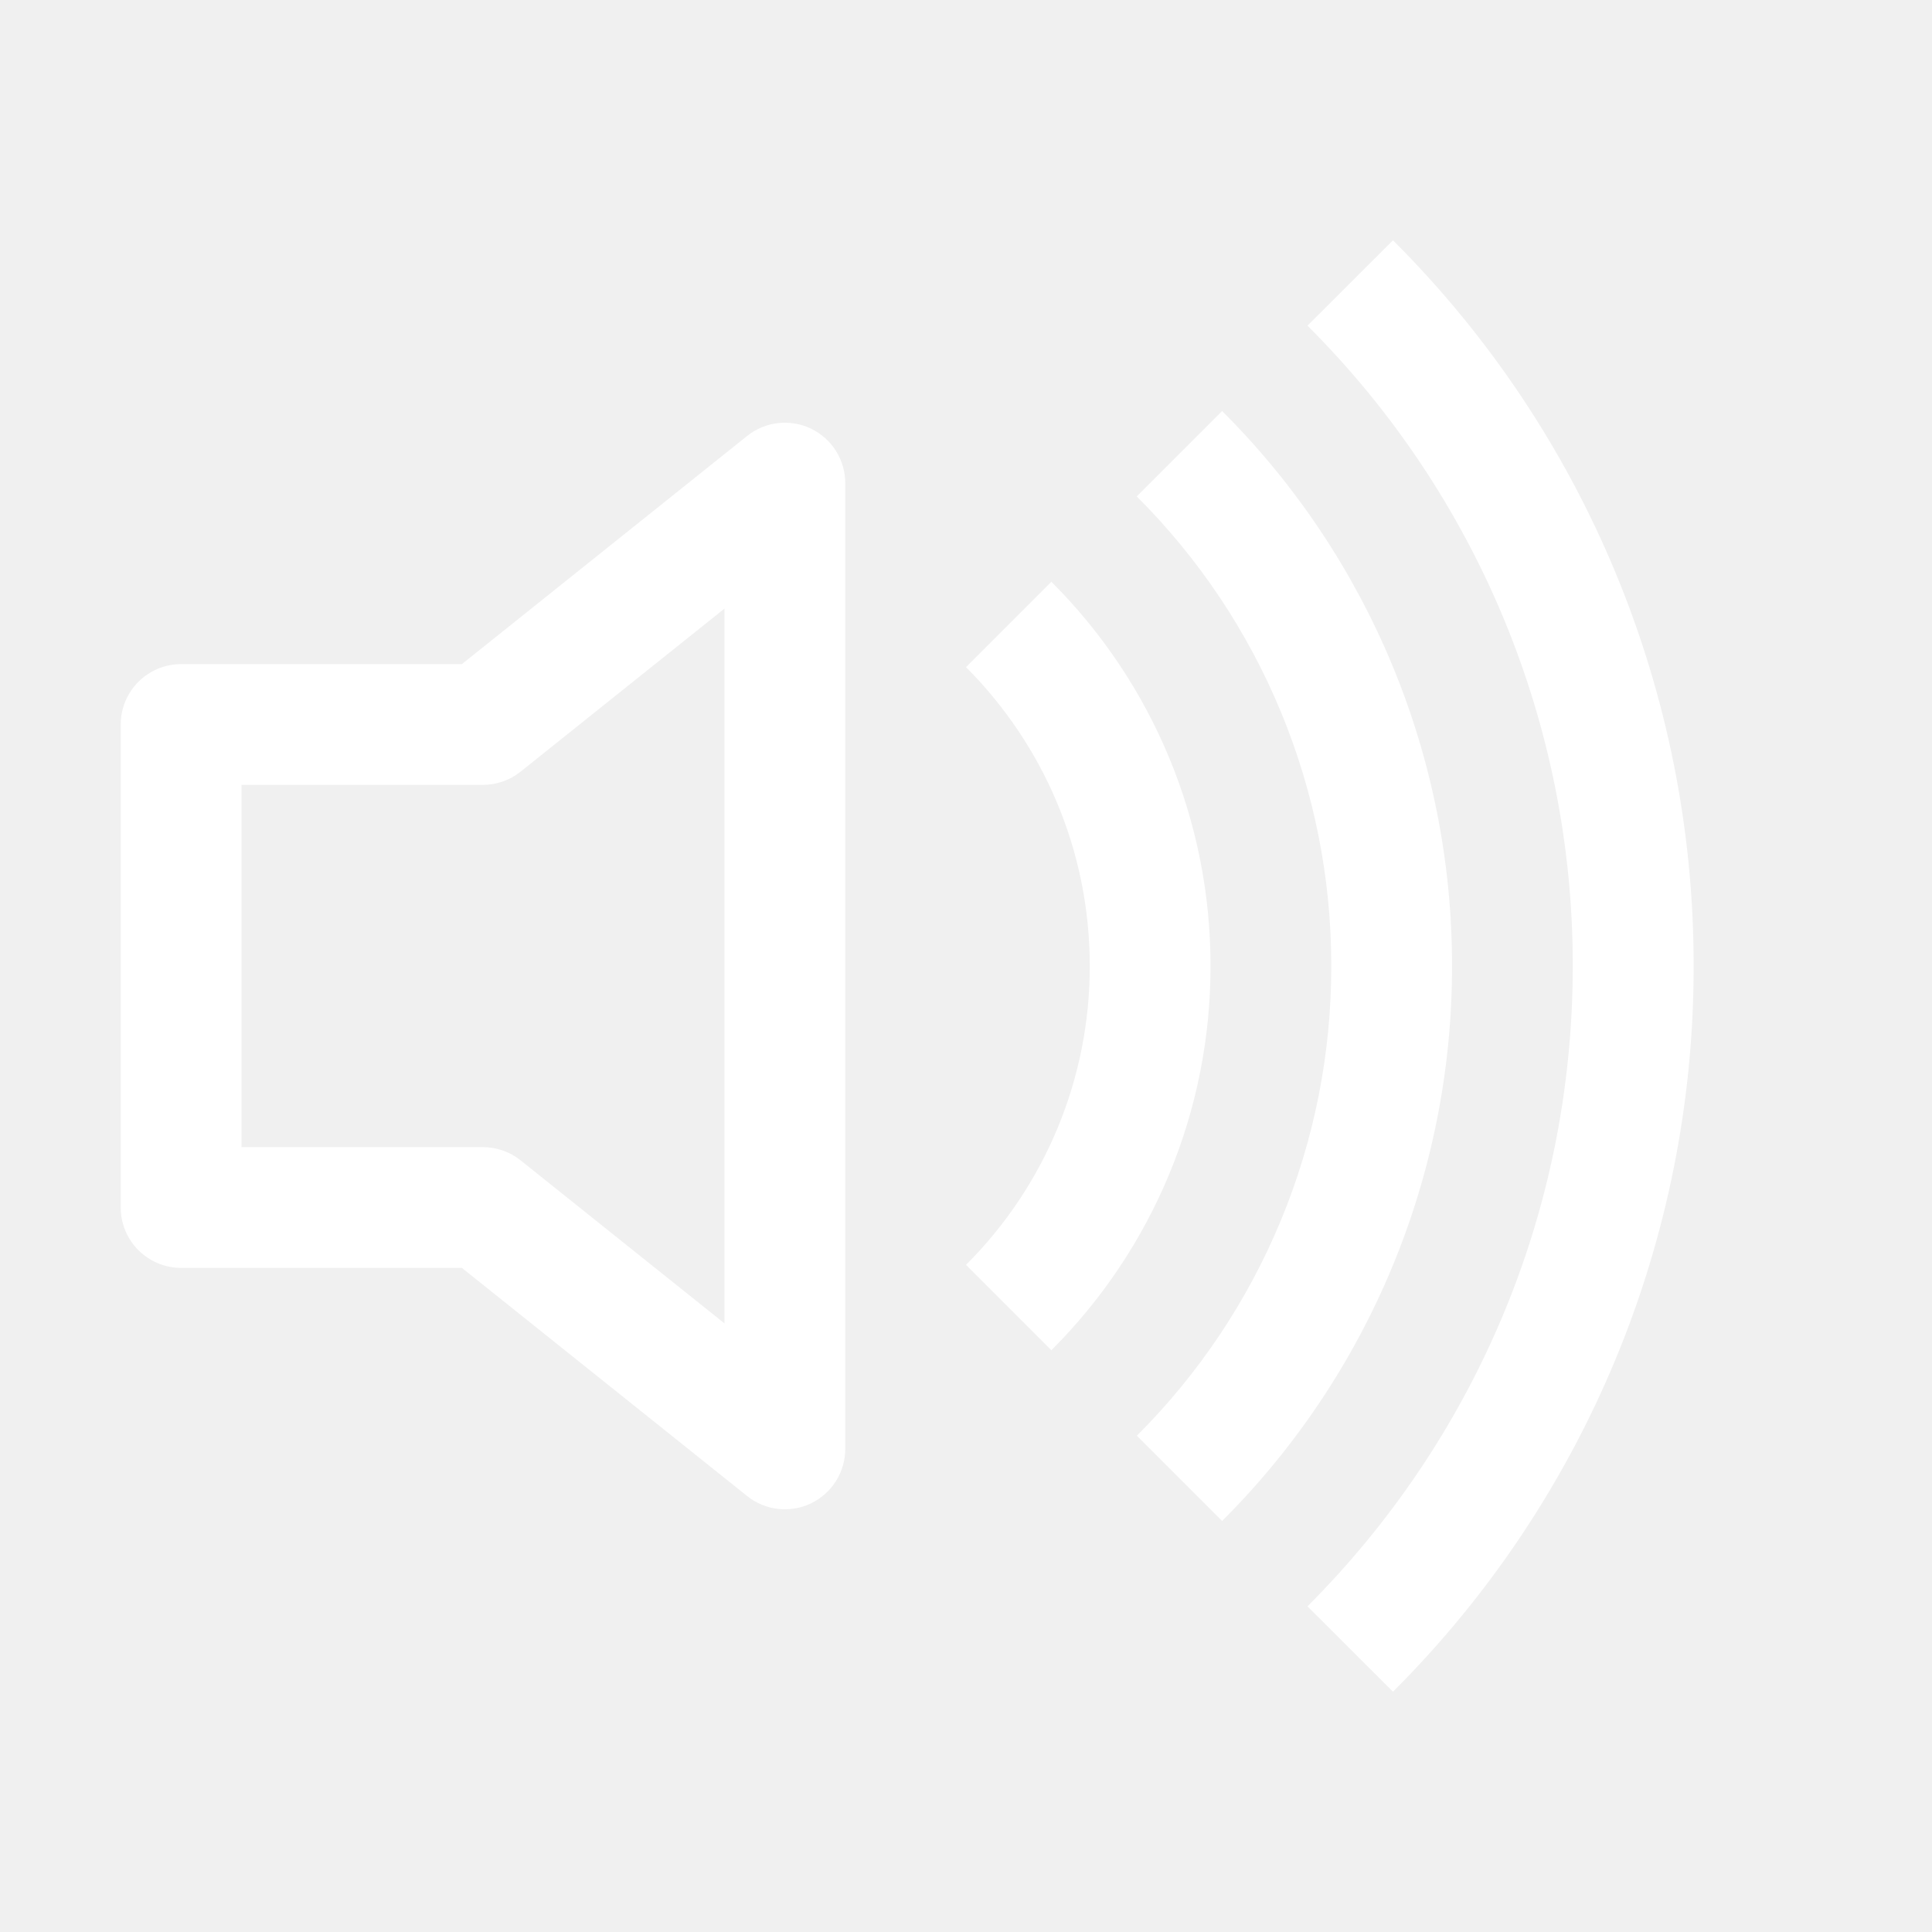
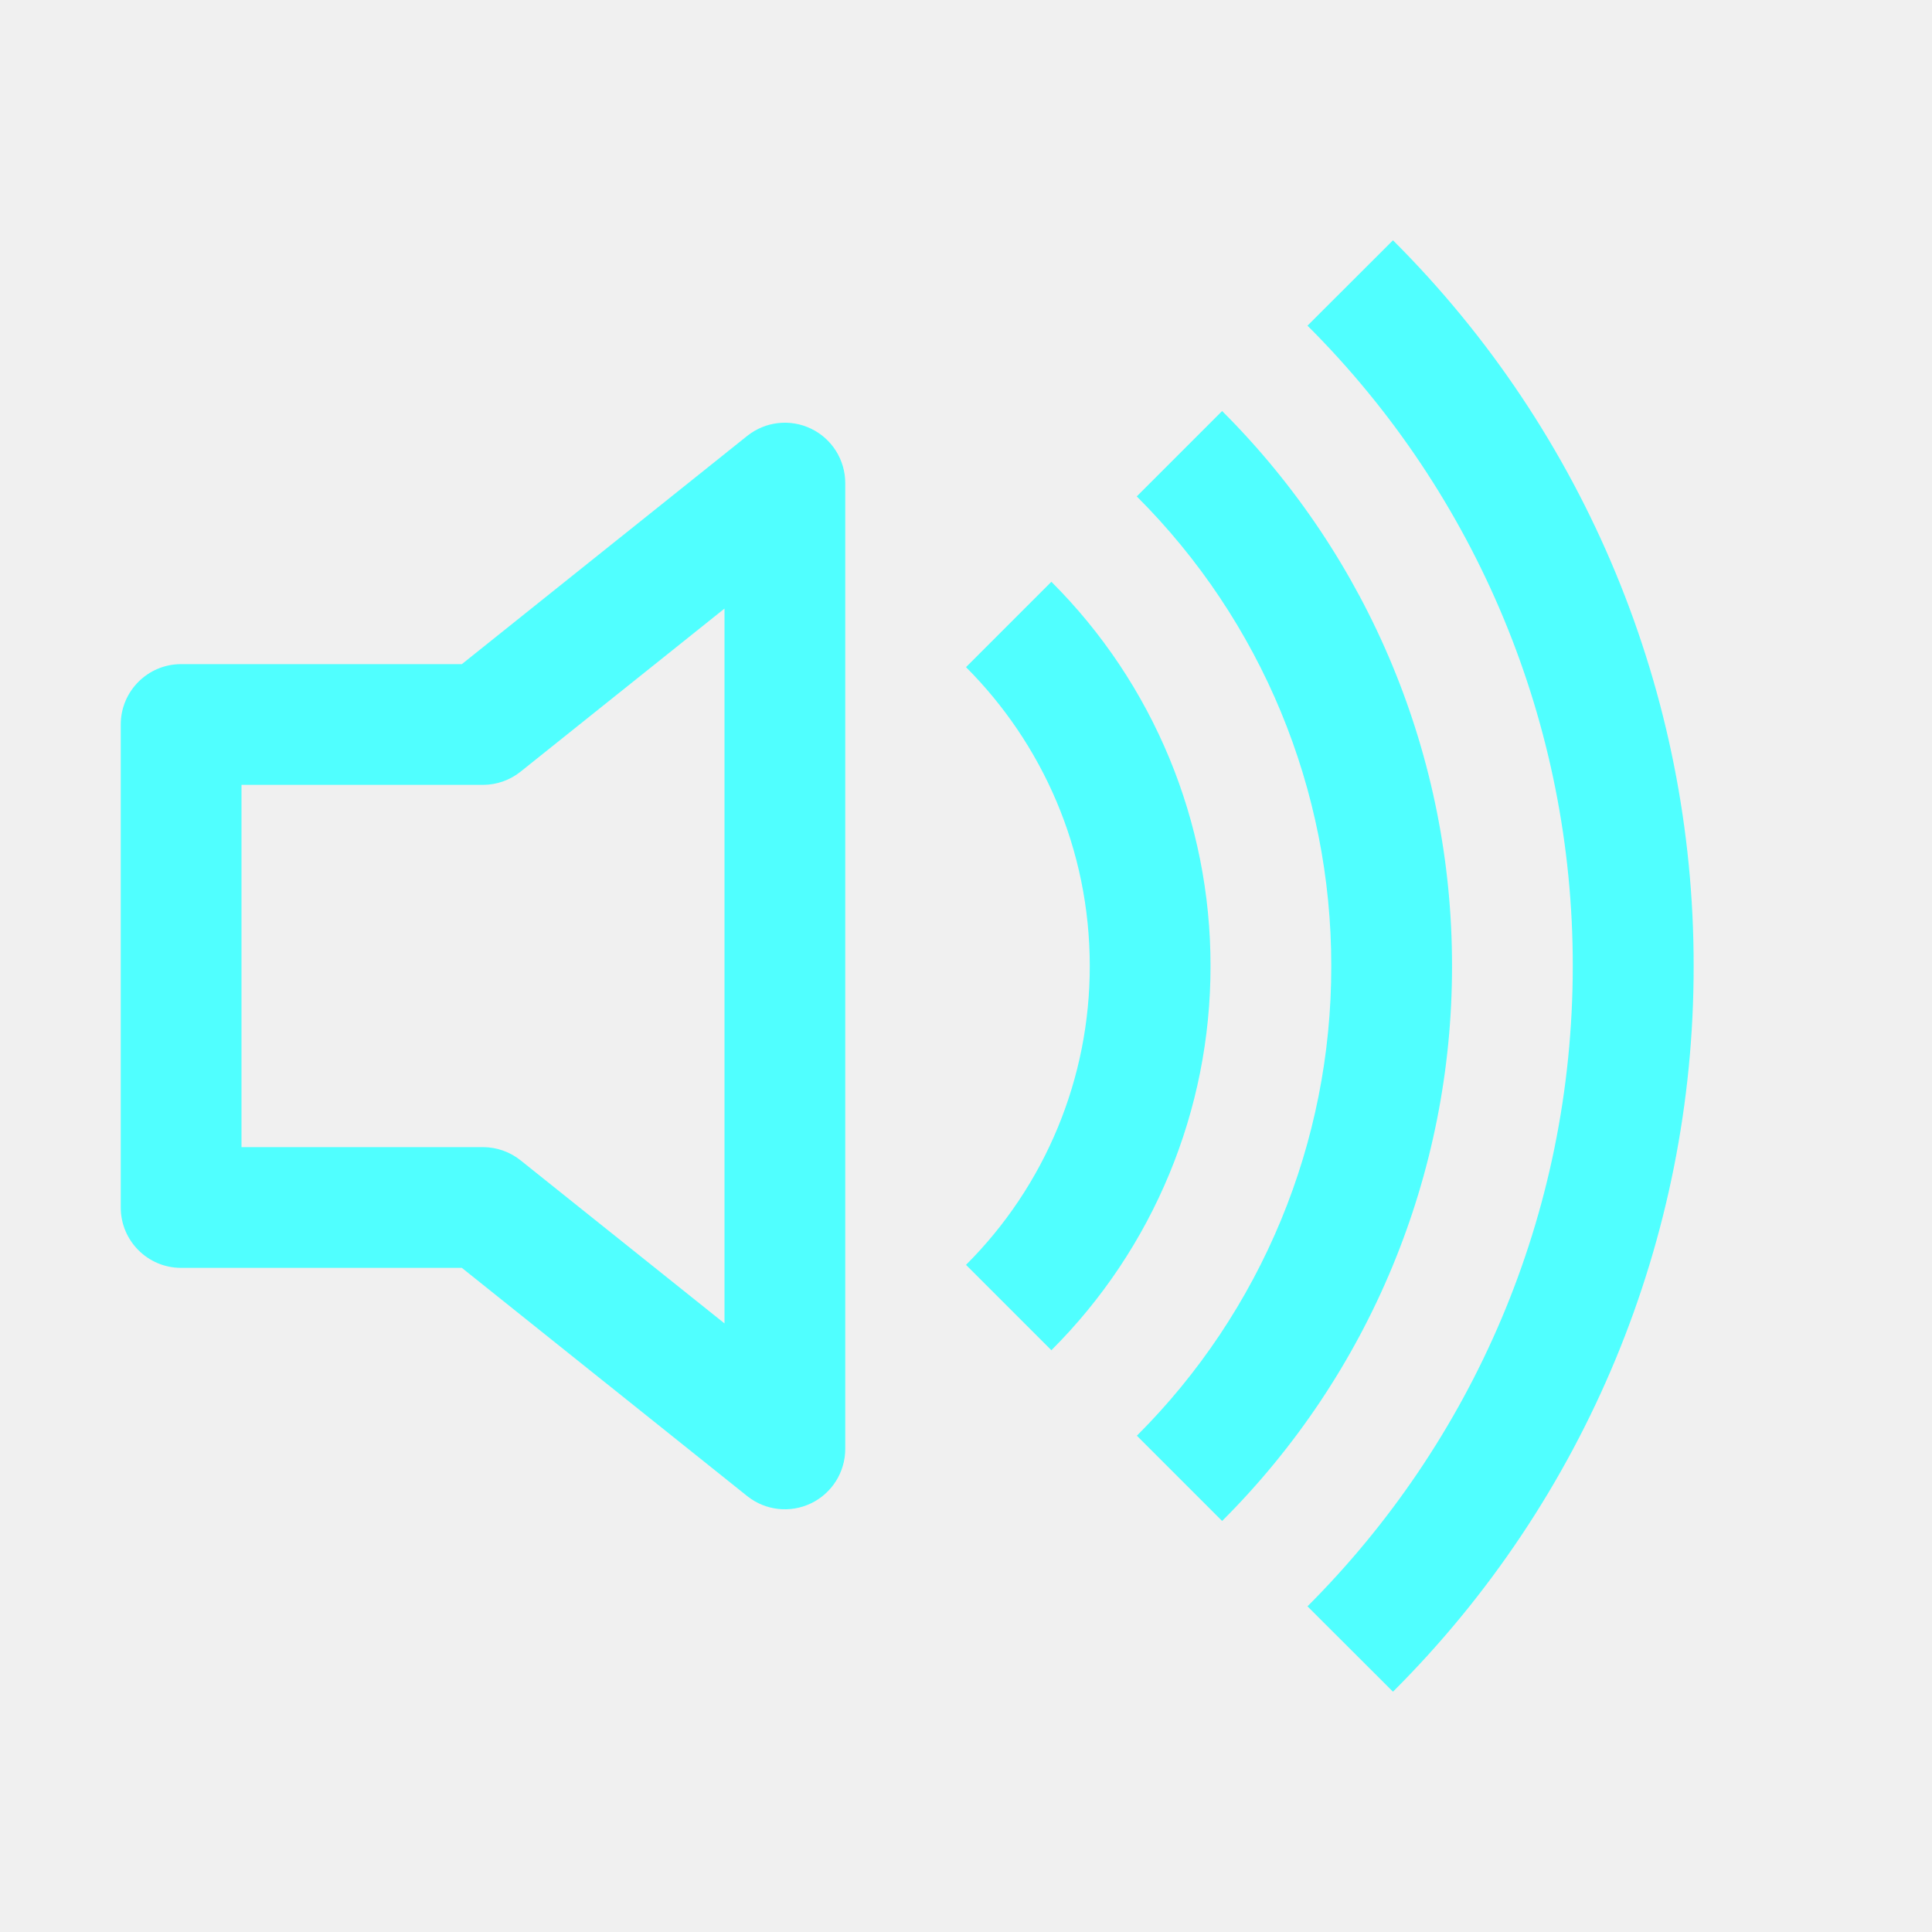
- <svg xmlns="http://www.w3.org/2000/svg" width="16" height="16" fill="#FFFFFF" class="bi bi-volume-up" viewBox="0 0 16 16">
+ <svg xmlns="http://www.w3.org/2000/svg" width="16" height="16" fill="#50FFFF" class="bi bi-volume-up" viewBox="0 0 16 16">
  <path d="M11.536 14.01A8.473 8.473 0 0 0 14.026 8a8.473 8.473 0 0 0-2.49-6.01l-.708.707A7.476 7.476 0 0 1 13.025 8c0 2.071-.84 3.946-2.197 5.303l.708.707z" />
  <path d="M10.121 12.596A6.48 6.48 0 0 0 12.025 8a6.48 6.48 0 0 0-1.904-4.596l-.707.707A5.483 5.483 0 0 1 11.025 8a5.483 5.483 0 0 1-1.61 3.89l.706.706z" />
  <path d="M10.025 8a4.486 4.486 0 0 1-1.318 3.182L8 10.475A3.489 3.489 0 0 0 9.025 8c0-.966-.392-1.841-1.025-2.475l.707-.707A4.486 4.486 0 0 1 10.025 8zM7 4a.5.5 0 0 0-.812-.39L3.825 5.5H1.5A.5.5 0 0 0 1 6v4a.5.5 0 0 0 .5.5h2.325l2.363 1.89A.5.5 0 0 0 7 12V4zM4.312 6.39 6 5.04v5.92L4.312 9.61A.5.5 0 0 0 4 9.5H2v-3h2a.5.5 0 0 0 .312-.11z" />
</svg>
